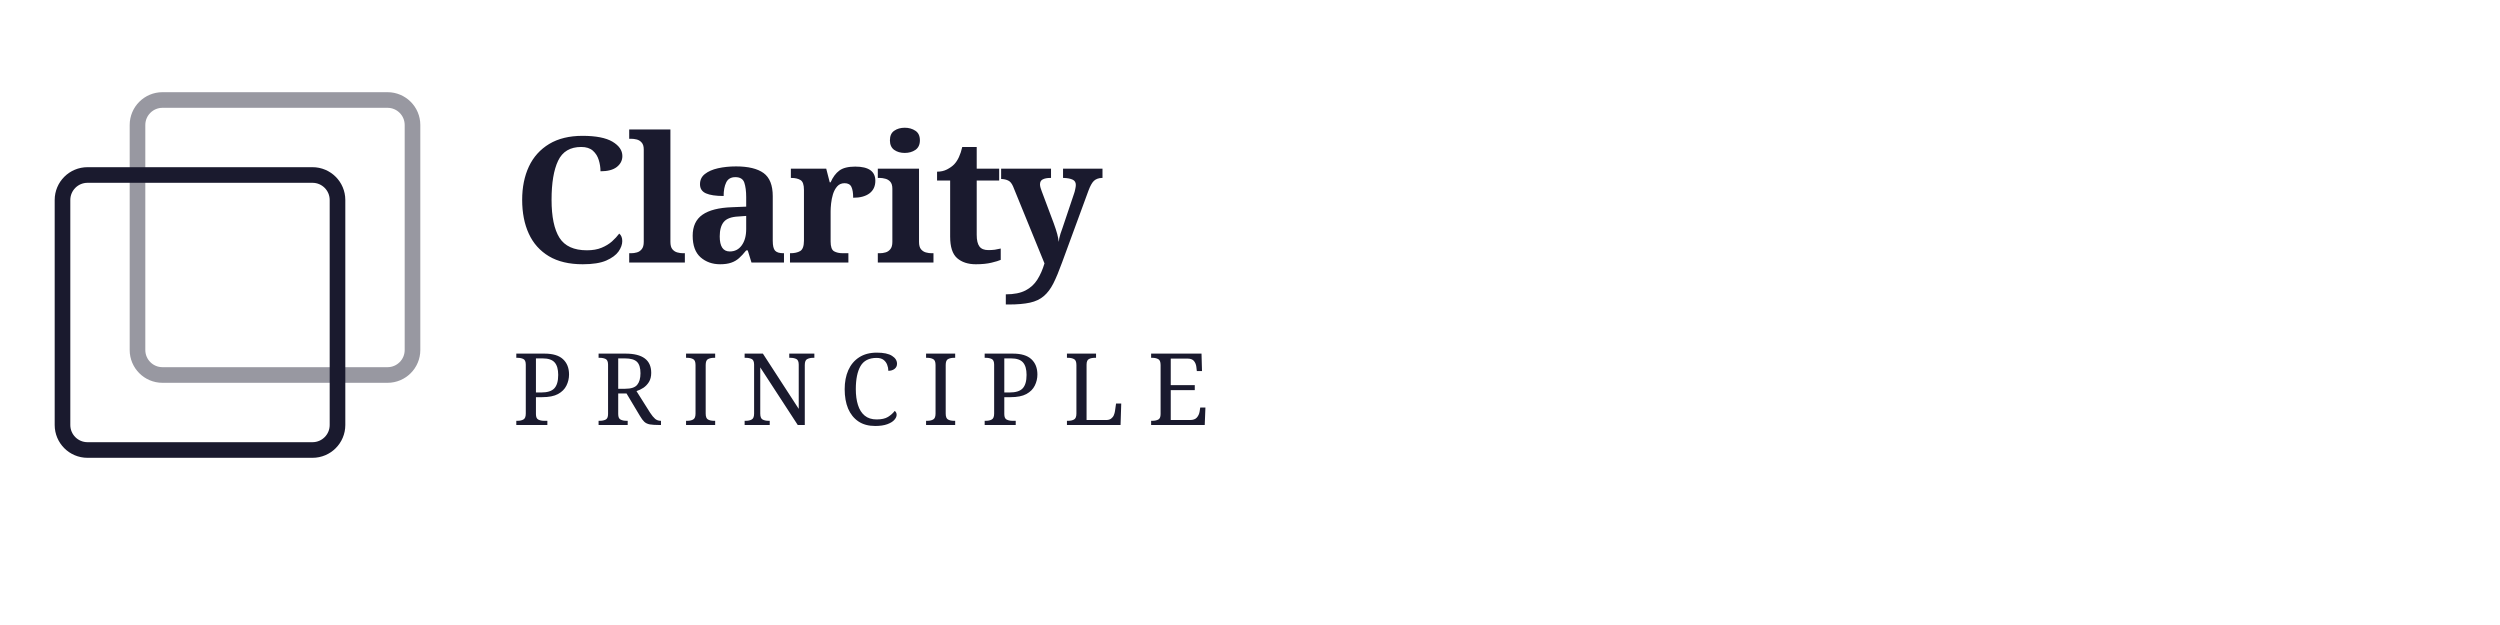
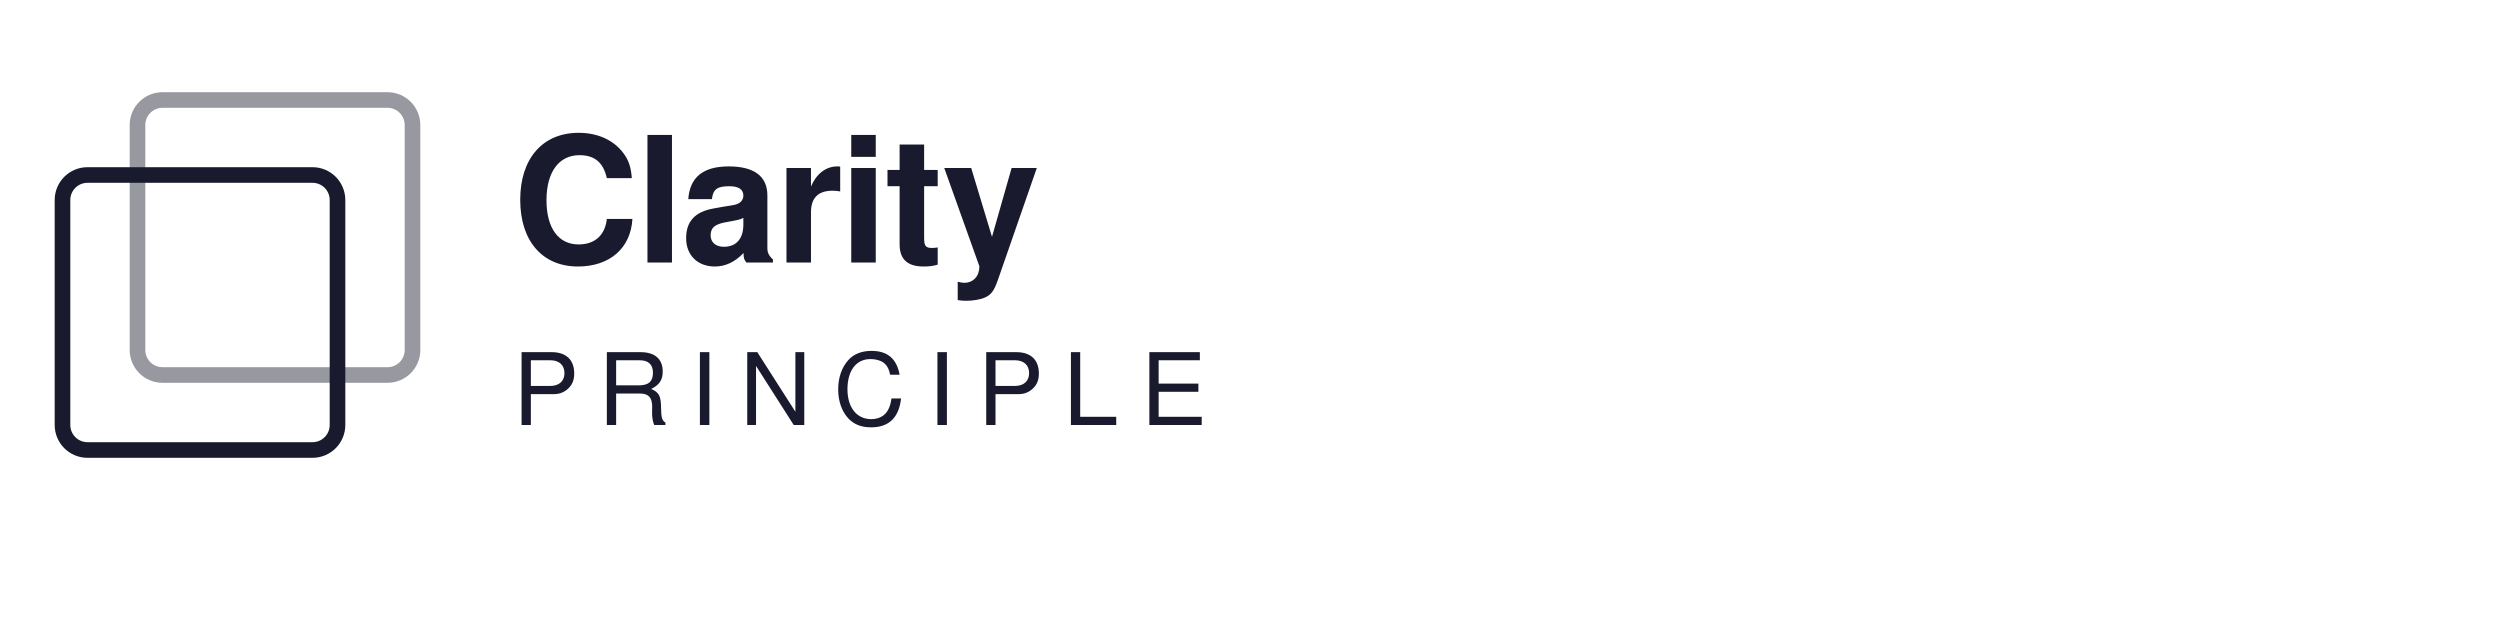
<svg xmlns="http://www.w3.org/2000/svg" viewBox="0 0 400 100" width="400" height="100">
  <rect x="10" y="28" width="44" height="44" rx="4" fill="none" stroke="#1a1a2e" stroke-width="2.5" />
  <rect x="22" y="16" width="44" height="44" rx="4" fill="none" stroke="#1a1a2e" stroke-width="2.5" opacity="0.45" />
-   <text x="82" y="42" font-family="'Georgia', serif" font-size="28" font-weight="bold" fill="#1a1a2e" letter-spacing="-0.5">Clarity</text>
-   <text x="82" y="68" font-family="'Georgia', serif" font-size="16" fill="#1a1a2e" letter-spacing="3.5" text-transform="uppercase">PRINCIPLE</text>
+   <text x="82" y="42" font-family="-apple-system, BlinkMacSystemFont, 'Segoe UI', Helvetica, Arial, sans-serif" font-size="28" font-weight="bold" fill="#1a1a2e" letter-spacing="-0.5">Clarity</text>
+   <text x="82" y="68" font-family="-apple-system, BlinkMacSystemFont, 'Segoe UI', Helvetica, Arial, sans-serif" font-size="16" fill="#1a1a2e" letter-spacing="3.5" text-transform="uppercase">PRINCIPLE</text>
</svg>
